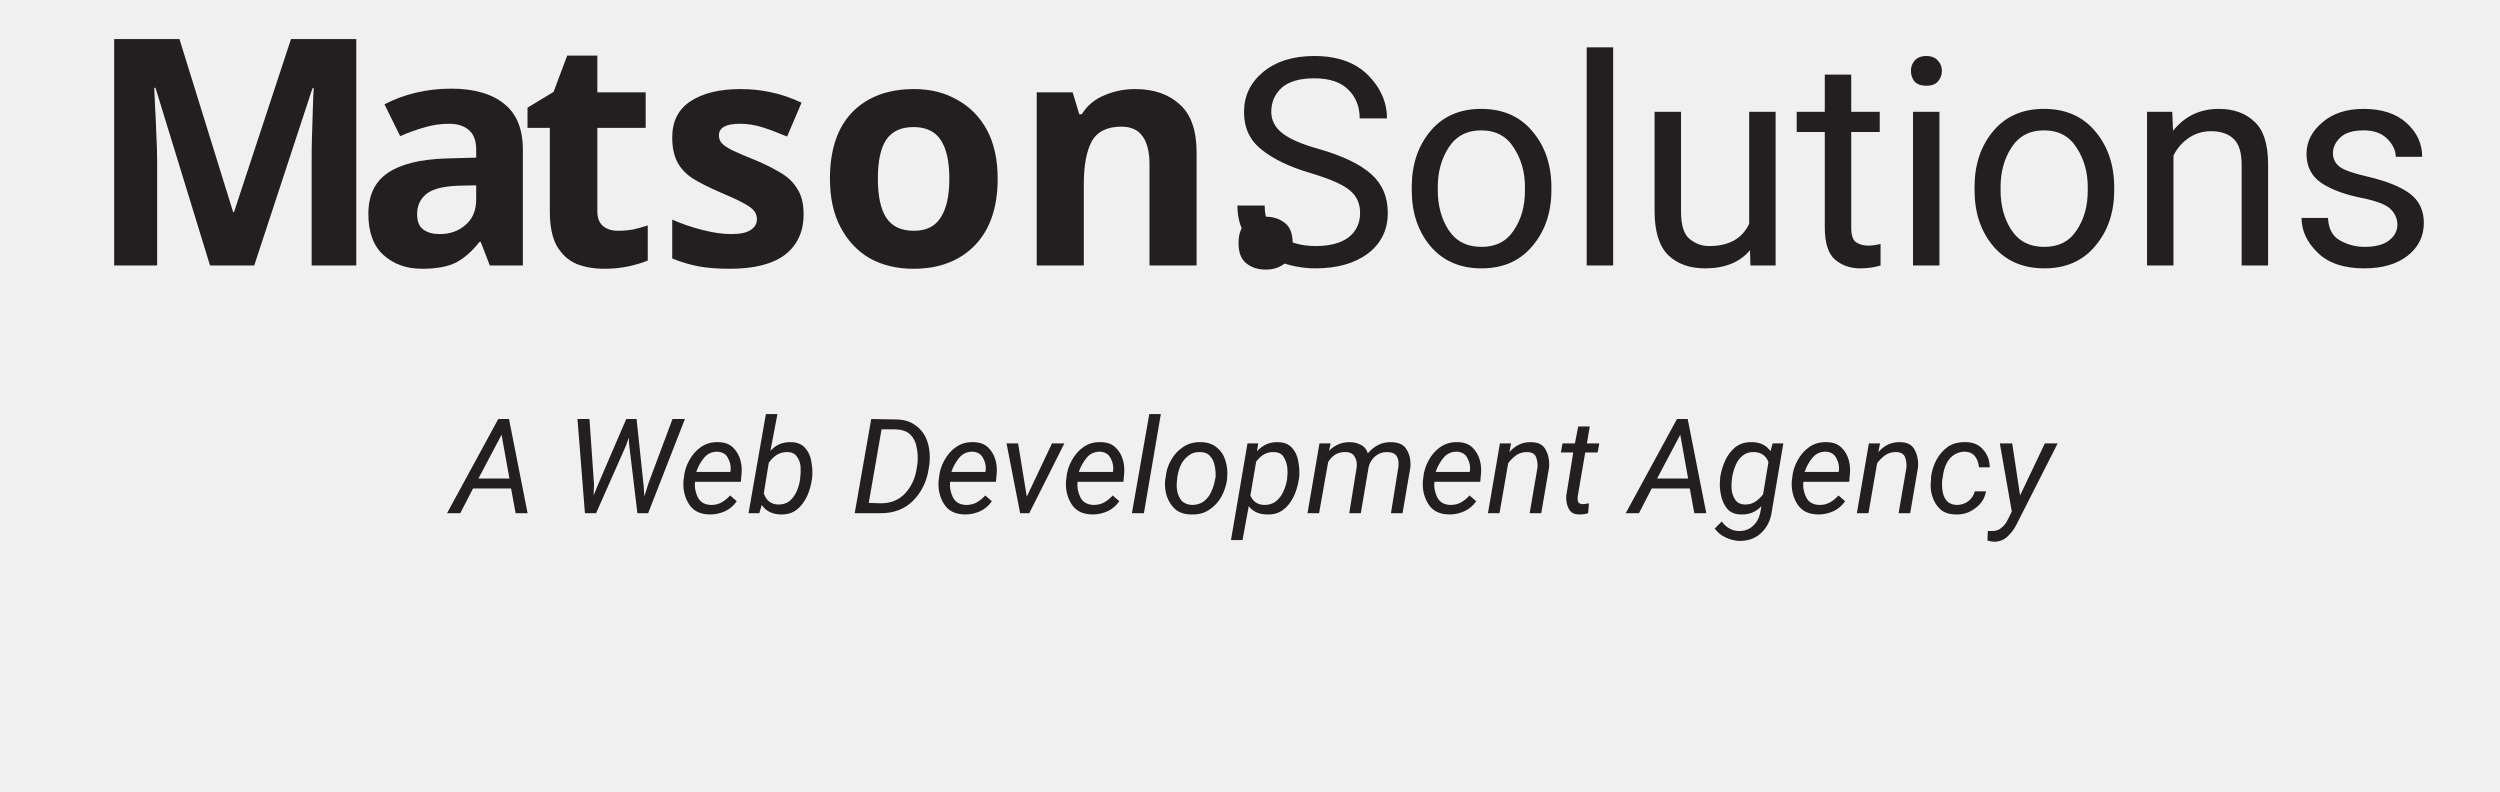
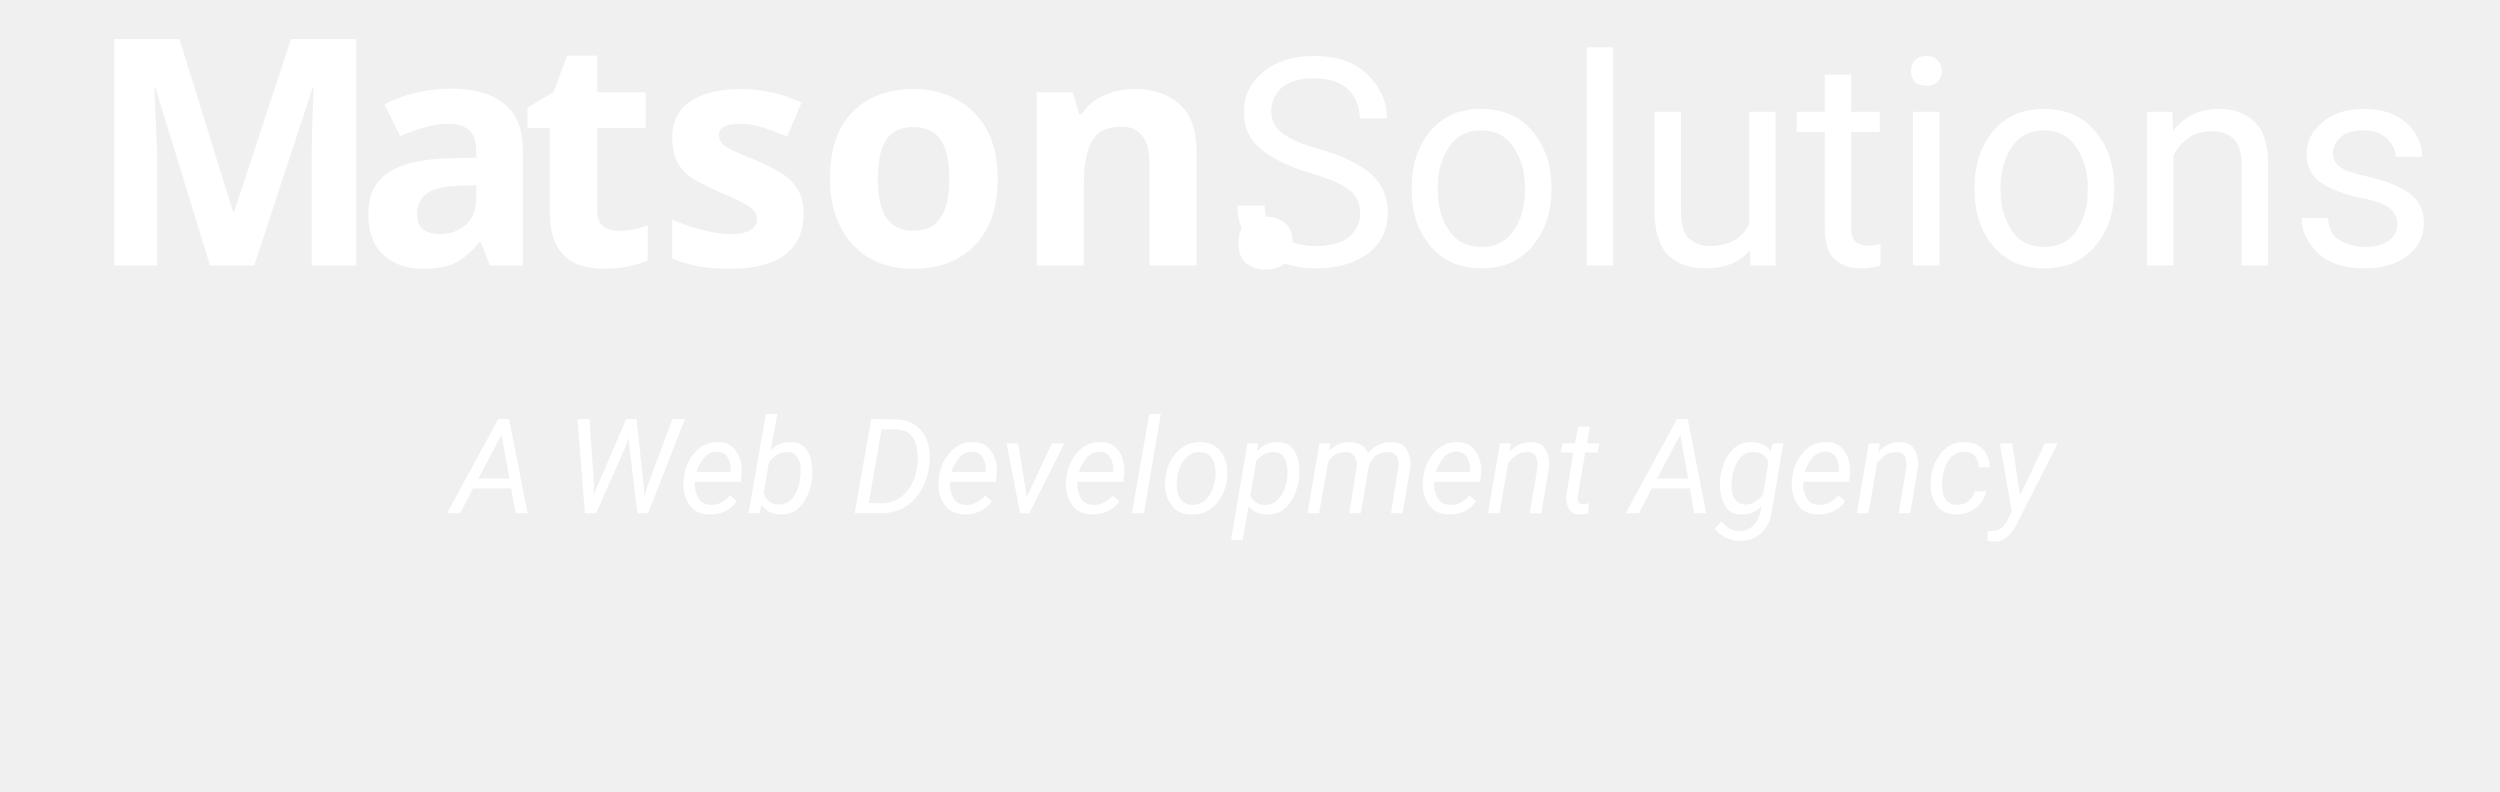
<svg xmlns="http://www.w3.org/2000/svg" viewBox="0 0 94.55 29.92">
  <defs>
-     <style>.cls-1{font-size:12px;font-family:MyriadPro-Bold, Myriad Pro;}.cls-1,.cls-6{fill:#231f20;}.cls-2,.cls-3,.cls-4{font-weight:700;}.cls-2{letter-spacing:0em;}.cls-3{letter-spacing:-0.01em;}.cls-5{font-size:11px;font-family:Roboto-Light, Roboto;}.cls-6{font-size:5px;font-family:Roboto-LightItalic, Roboto;font-style:italic;}.cls-7{letter-spacing:-0.02em;}.cls-8{letter-spacing:-0.01em;}</style>
+     <style>.cls-1{font-size:12px;font-family:MyriadPro-Bold, Myriad Pro;}.cls-1,.cls-6{fill:#fff;}.cls-2,.cls-3,.cls-4{font-weight:700;}.cls-2{letter-spacing:0em;}.cls-3{letter-spacing:-0.01em;}.cls-5{font-size:11px;font-family:Roboto-Light, Roboto;}.cls-6{font-size:5px;font-family:Roboto-LightItalic, Roboto;font-style:italic;}.cls-7{letter-spacing:-0.02em;}.cls-8{letter-spacing:-0.01em;}</style>
  </defs>
  <g id="Layer_2" data-name="Layer 2">
    <g id="Layer_5" data-name="Layer 5">
      <text class="cls-1" transform="translate(3.24 10.04)">
        <tspan class="cls-2">M</tspan>
        <tspan class="cls-3" x="10.19" y="0">a</tspan>
        <tspan class="cls-4" x="16.43" y="0">tson.</tspan>
        <tspan class="cls-5" x="43.12" y="0">Solutions</tspan>
      </text>
      <text class="cls-6" transform="translate(17.11 19.41)">A <tspan class="cls-7" x="4.26" y="0">W</tspan>
        <tspan x="8.55" y="0">eb D</tspan>
        <tspan class="cls-8" x="18.2" y="0">ev</tspan>
        <tspan x="23.02" y="0">elopment Agency</tspan>
      </text>
    </g>
  </g>
</svg>
